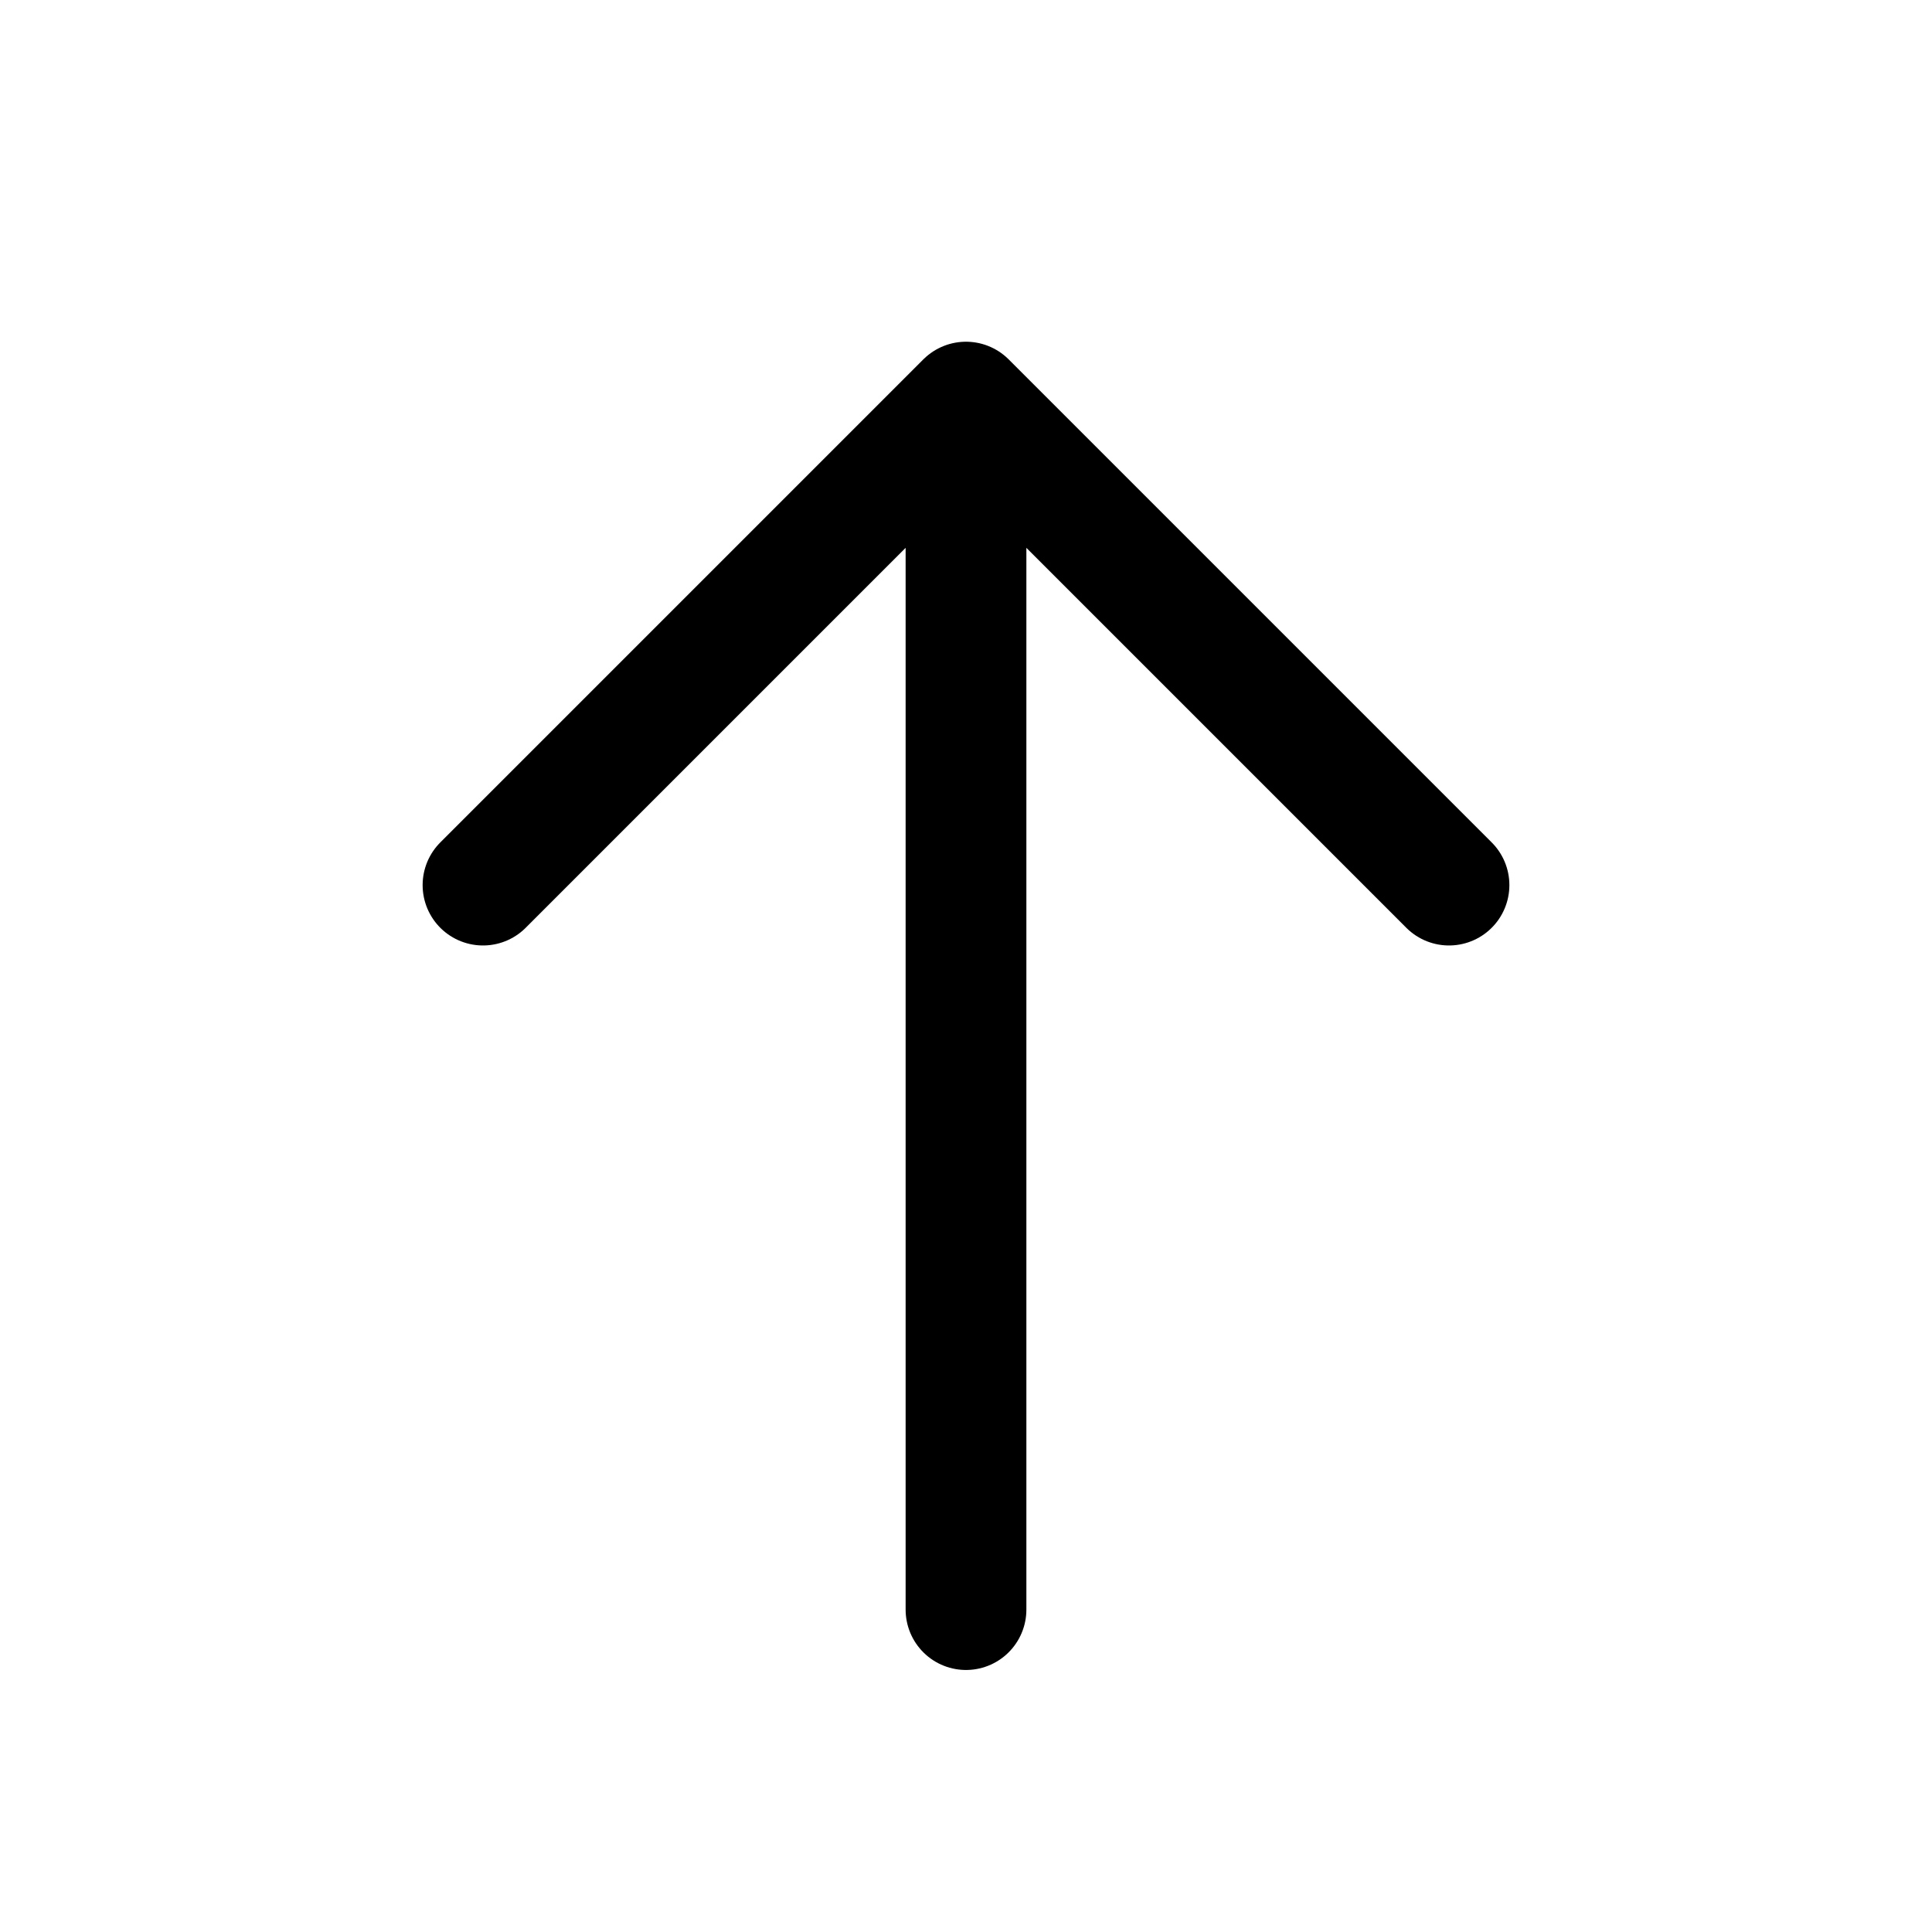
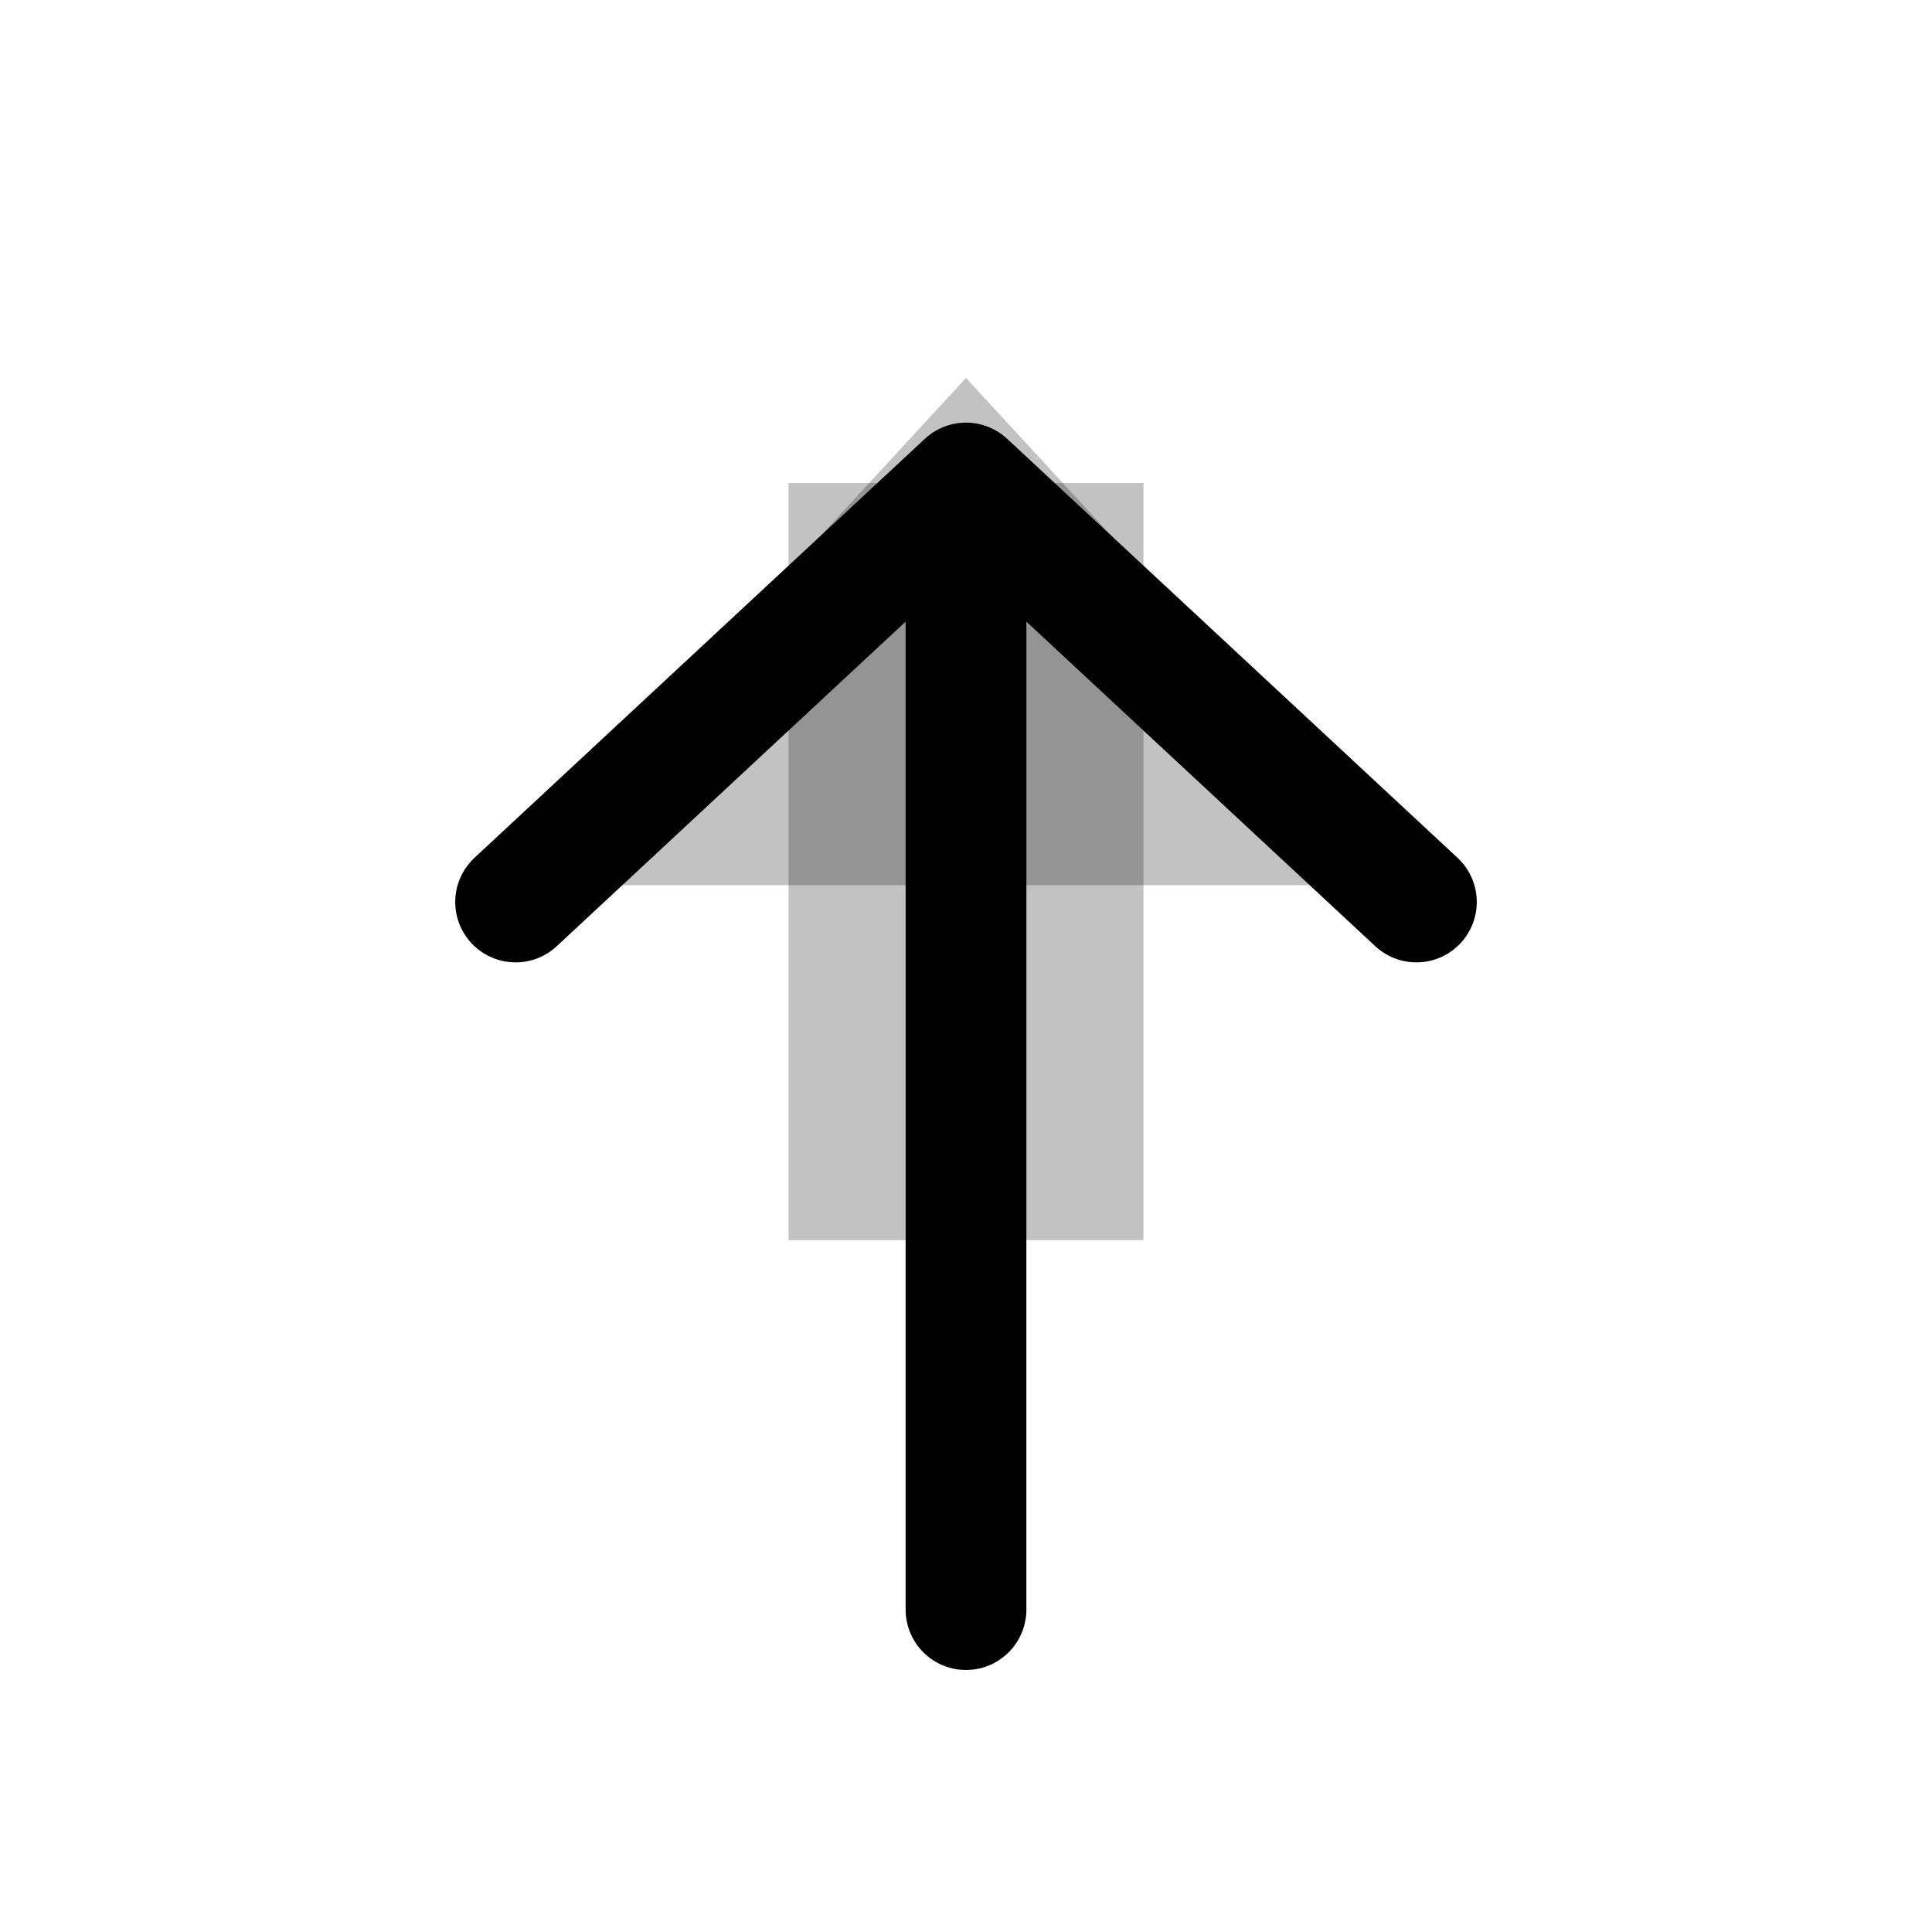
<svg xmlns="http://www.w3.org/2000/svg" width="16" height="16" viewBox="0 0 16 16" fill="none">
-   <path d="M8 13.33V3.33M4 7.33L8 3.33L12 7.33" stroke="currentColor" stroke-width="1" stroke-linecap="round" stroke-linejoin="round" />
+   <path d="M6.53 4H9.47V10.27H6.53Z" fill="currentColor" fill-opacity="0.24" />
+   <path d="M4.13 7.33L8 3.13L11.87 7.33H4.13Z" fill="currentColor" fill-opacity="0.24" />
+   <path d="M8 13.33V4M4.27 7.47L8 4L11.73 7.47" stroke="currentColor" stroke-width="1" stroke-linecap="round" stroke-linejoin="round" />
</svg>
